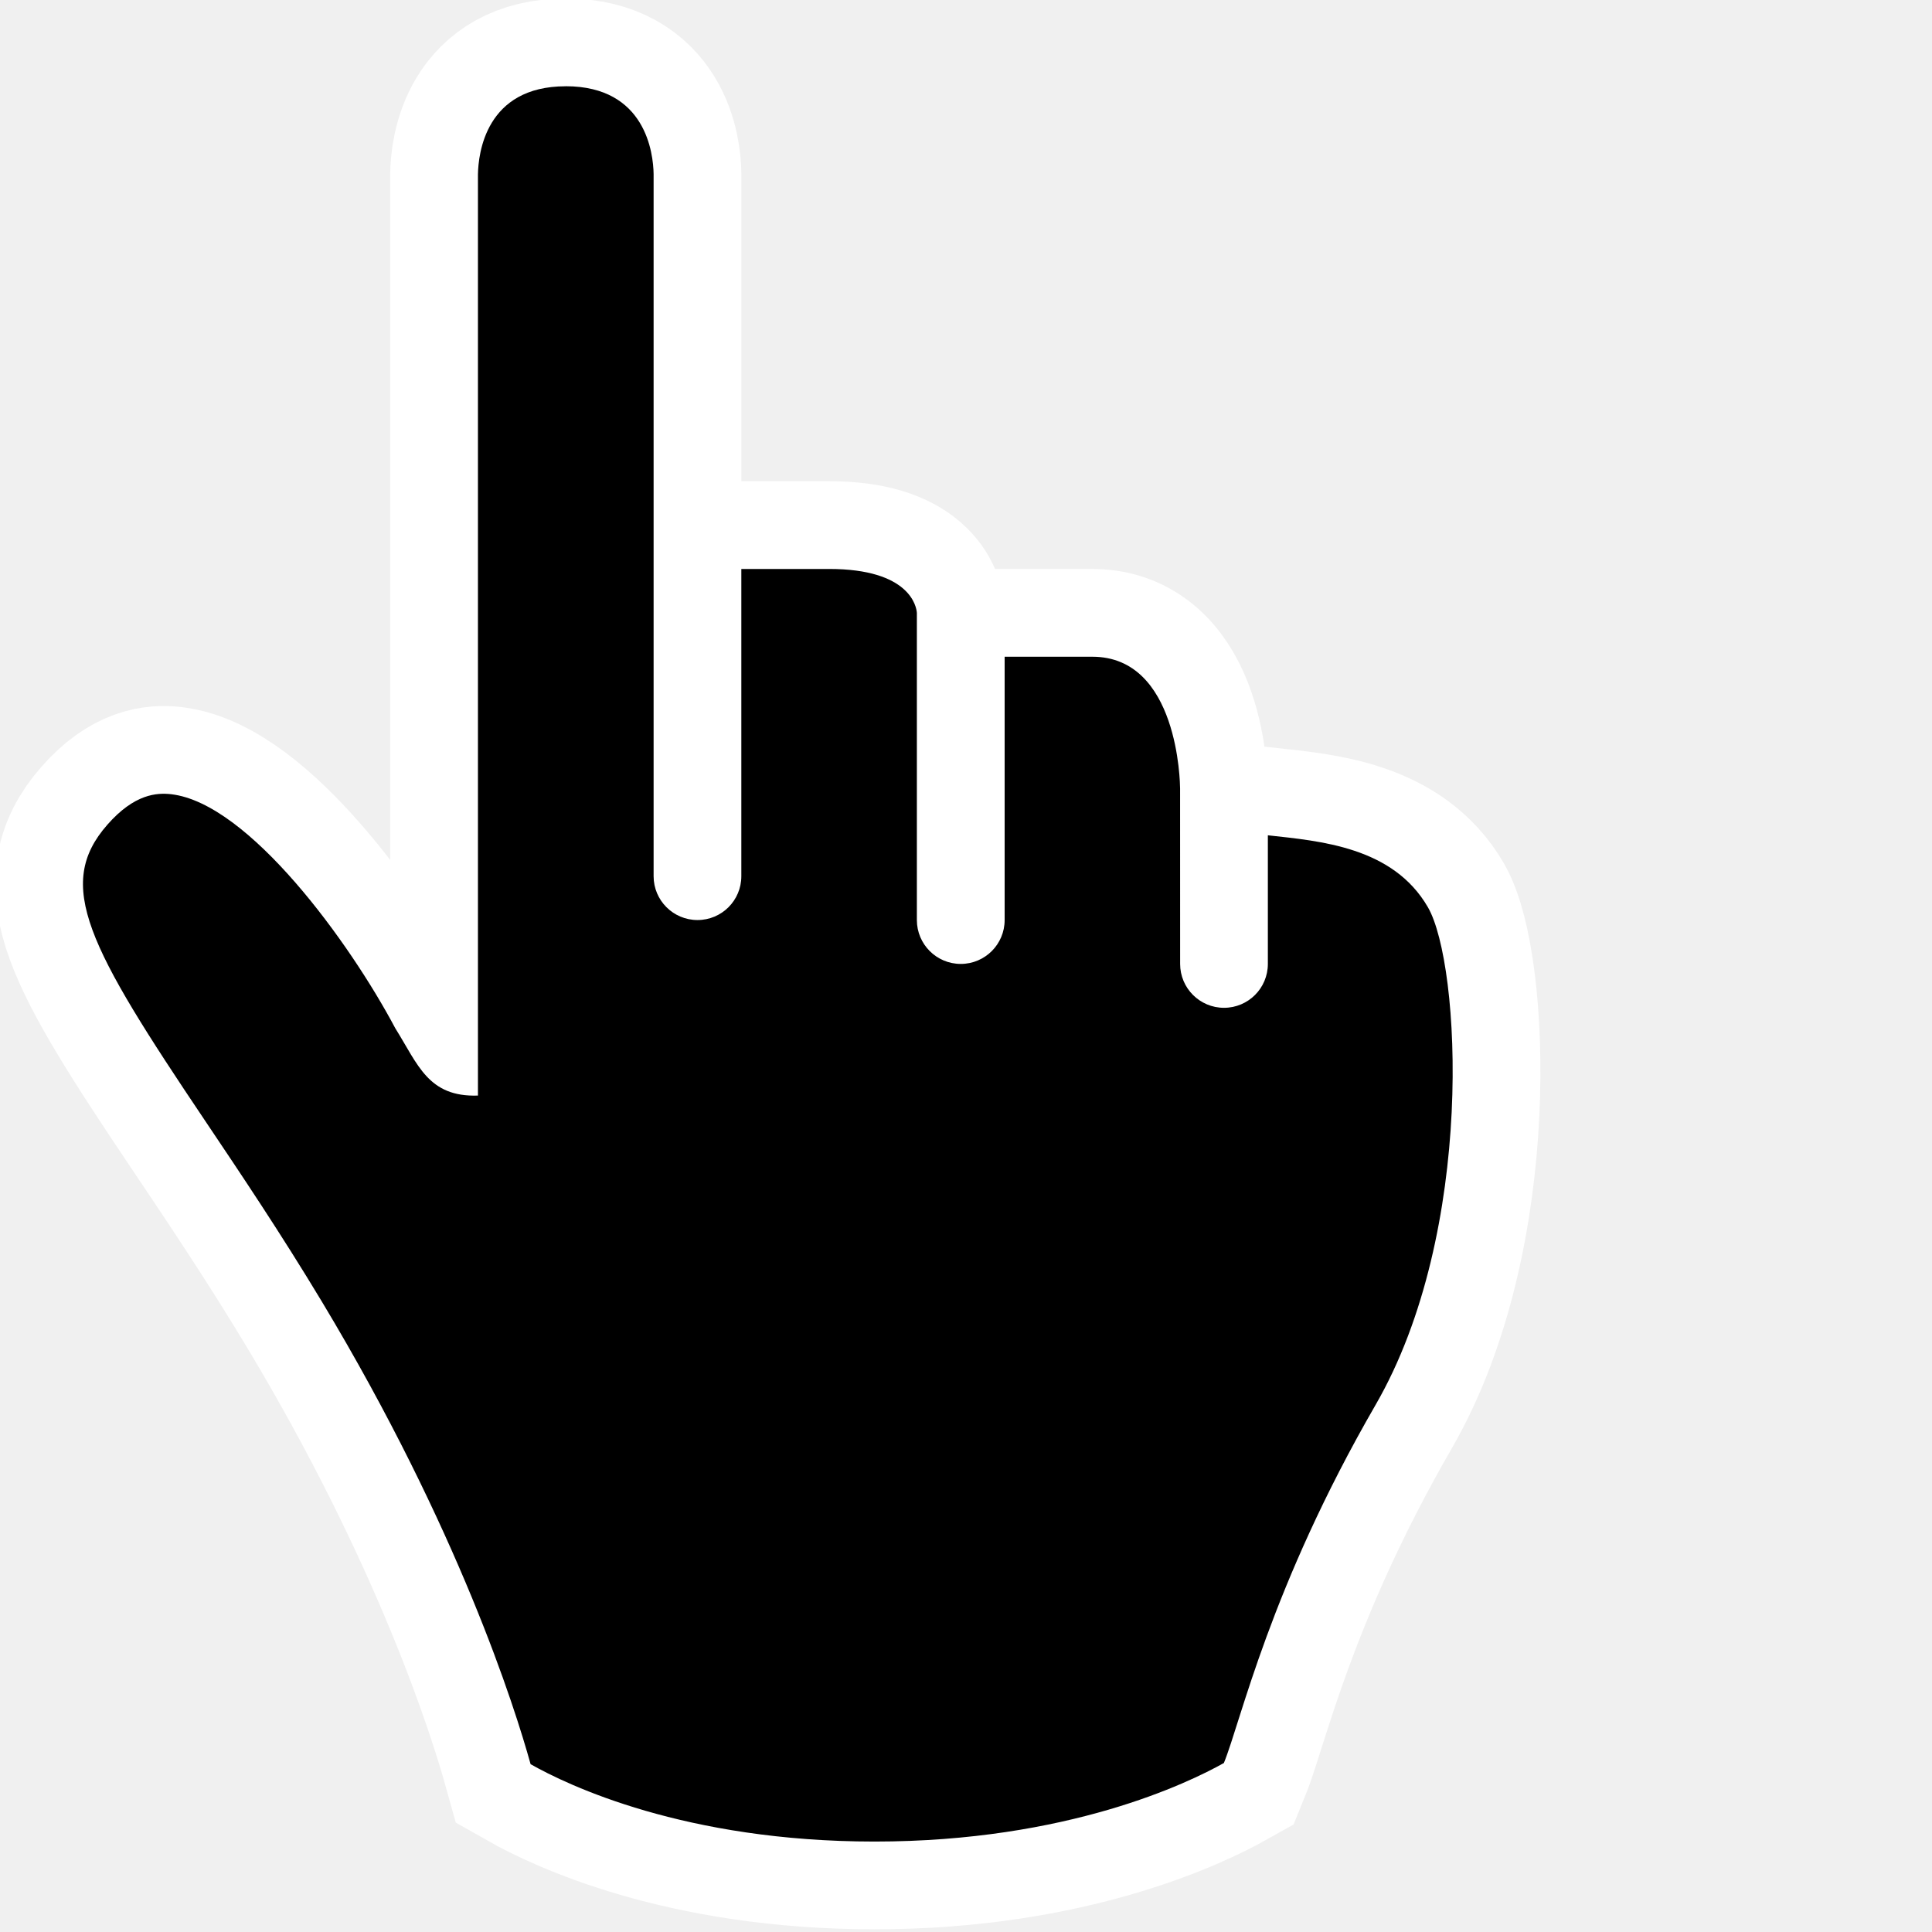
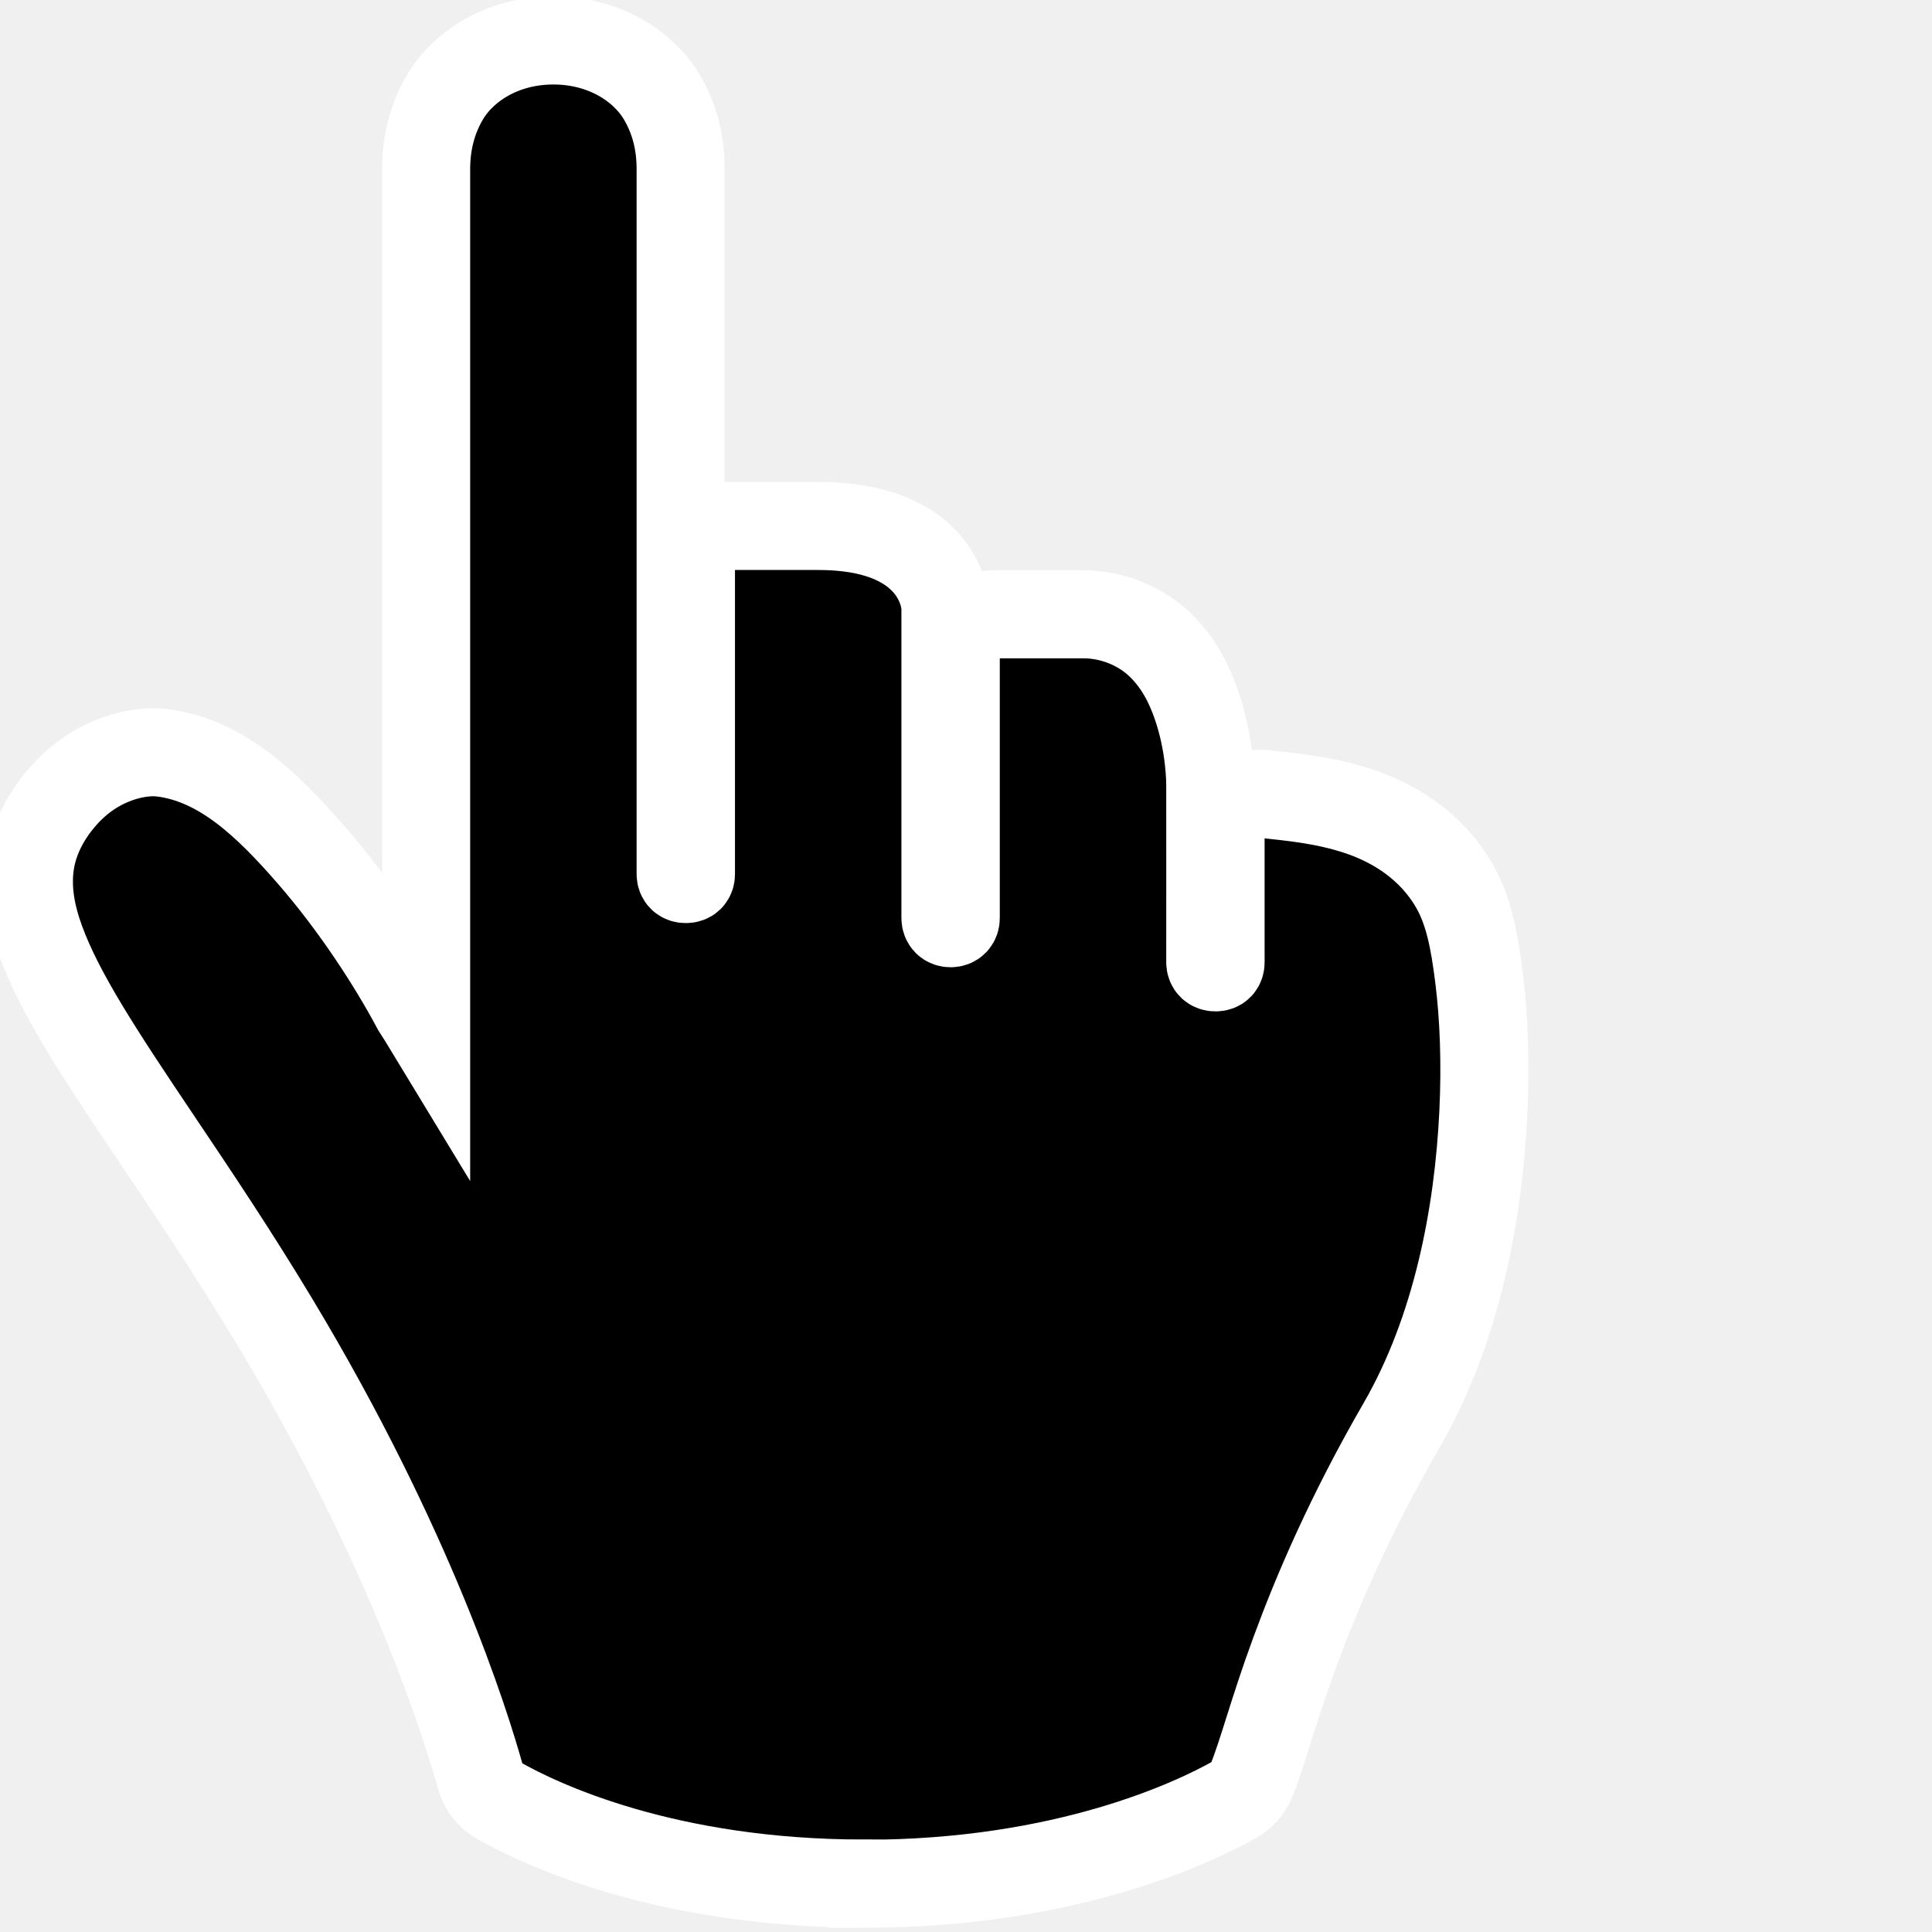
- <svg xmlns="http://www.w3.org/2000/svg" width="75" height="75" version="1.1" viewBox="0 0 75 75">
+ <svg xmlns="http://www.w3.org/2000/svg" width="24" height="24" version="1.1" viewBox="0 0 24 24">
  <defs>
    <clipPath id="a">
      <path transform="translate(-382.3 -189.1)" d="m0 324h524v-324h-524z" />
    </clipPath>
  </defs>
  <g transform="matrix(1.278 0 0 1.278 -632.4 -160.2)">
-     <path transform="matrix(1.333 0 0 -1.333 509.8 179.8)" d="m1.664 38.88c-1.826 0-1.991-1.538-1.999-2.009v-20.99c-1.135-0.038-1.365 0.707-1.883 1.533-1.035 1.951-3.335 5.126-5.106 5.334-0.328 0.037-0.838 0.009-1.455-0.694-1.207-1.374-0.444-2.775 2.229-6.75 0.805-1.199 1.719-2.557 2.659-4.119 3.126-5.199 4.402-9.266 4.756-10.54 0.843-0.478 3.516-1.763 7.838-1.763 4.406 0 7.16 1.341 7.96 1.79 0.394 0.967 1.044 3.984 3.457 8.161 2.287 3.956 1.939 10.05 1.192 11.34-0.796 1.376-2.453 1.508-3.647 1.639v-2.931c0-0.553-0.447-1-0.999-1-0.553 0-1 0.448-1 1 2.17e-4 1.333 3.7e-4 2.667-0.001 4-1e-3 0.119-0.04 3-1.999 3h-1.999v-6c0-0.552-0.447-1-1-1-0.552 0-1 0.448-1 1v7c-0.01 0.143-0.159 1-1.999 1h-2.001v-7.001c0-0.552-0.446-0.999-0.999-0.999-0.552 0-1 0.447-1 0.999v16c-7e-3 0.464-0.174 2.001-2.001 2.001z" clip-path="url(#a)" fill-rule="evenodd" stroke="#fff" stroke-width="3.999" style="paint-order:stroke markers fill" />
+     <path transform="matrix(.429 0 0 -.429 499.5 142.8)" d="m8.703-2.006c-4.497 0-7.325 1.341-8.273 1.879a0.883 0.883 0 0 0-0.416 0.531c-0.337 1.214-1.586 5.207-4.662 10.32-0.926 1.539-1.829 2.882-2.635 4.082-1.342 1.995-2.228 3.345-2.666 4.539-0.219 0.597-0.324 1.18-0.24 1.756 0.084 0.576 0.365 1.095 0.746 1.529 0.769 0.876 1.741 1.042 2.219 0.988a0.883 0.883 0 0 0 0.004 0c1.358-0.16 2.407-1.179 3.391-2.309 0.984-1.13 1.841-2.447 2.393-3.486 0.1-0.161 0.142-0.215 0.219-0.342v19.38a0.883 0.883 0 0 0 0 0.016c0.005 0.323 0.044 0.966 0.447 1.627 0.403 0.661 1.274 1.25 2.436 1.25 1.161 0 2.032-0.588 2.436-1.248 0.404-0.66 0.442-1.3 0.447-1.623a0.883 0.883 0 0 0 0-0.014v-16c0-0.074 0.041-0.115 0.117-0.115 0.078 0 0.117 0.04 0.117 0.115v7.002a0.883 0.883 0 0 0 0.883 0.883h2c1.058 0 1.79-0.251 2.264-0.66 0.473-0.409 0.6-0.907 0.617-1.16a0.883 0.883 0 0 0 2e-3 -0.062v-7c0-0.074 0.045-0.119 0.117-0.119 0.074 0 0.117 0.044 0.117 0.119v5.998a0.883 0.883 0 0 0 0.883 0.883h2c0.706 0 1.337-0.293 1.756-0.701s0.656-0.894 0.812-1.346c0.314-0.903 0.314-1.728 0.315-1.826a0.883 0.883 0 0 0 0-0.008c0.002-1.335 2.17e-4 -2.669 0-4.002 0-0.073 0.043-0.117 0.119-0.117 0.075 0 0.115 0.039 0.115 0.117v2.932a0.883 0.883 0 0 0 0.979 0.879c0.585-0.064 1.363-0.128 2.156-0.393 0.793-0.265 1.635-0.776 2.16-1.684 0.322-0.558 0.453-1.22 0.562-2.094 0.109-0.874 0.151-1.924 0.096-3.062-0.11-2.277-0.598-4.903-1.85-7.068-1.178-2.039-1.922-3.786-2.422-5.146-0.5-1.36-0.728-2.283-0.982-2.906a0.883 0.883 0 0 0-0.387-0.435c-0.899-0.505-3.805-1.904-8.391-1.904z" clip-path="url(#a)" fill-rule="evenodd" stroke="#fff" stroke-width="1.995" style="paint-order:normal" />
  </g>
</svg>
